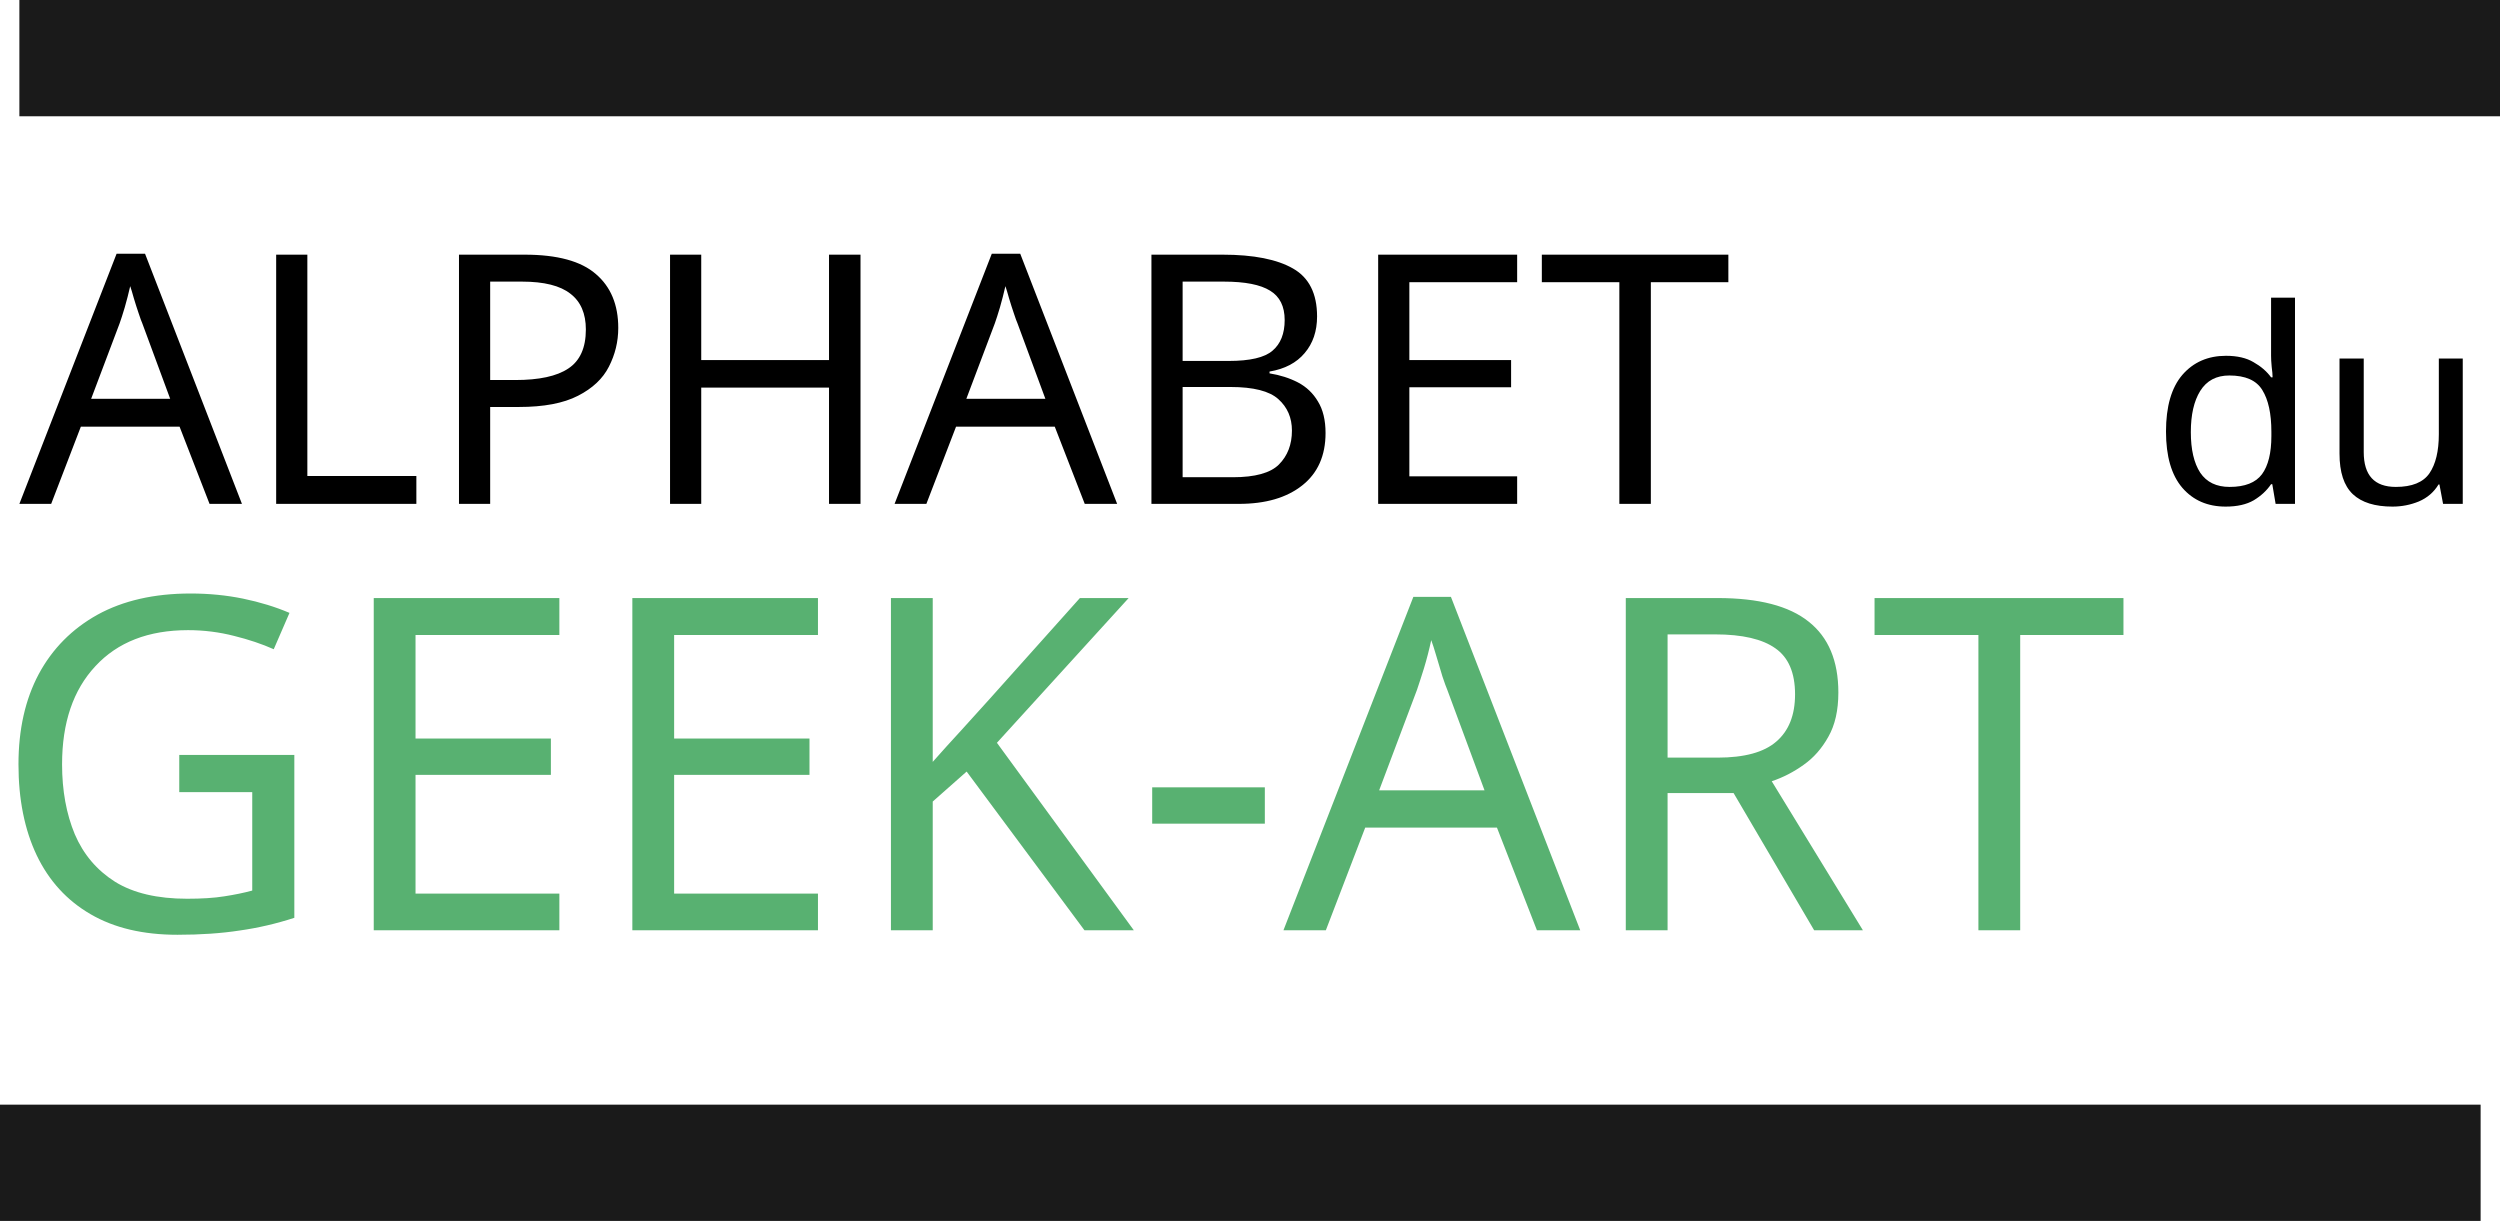
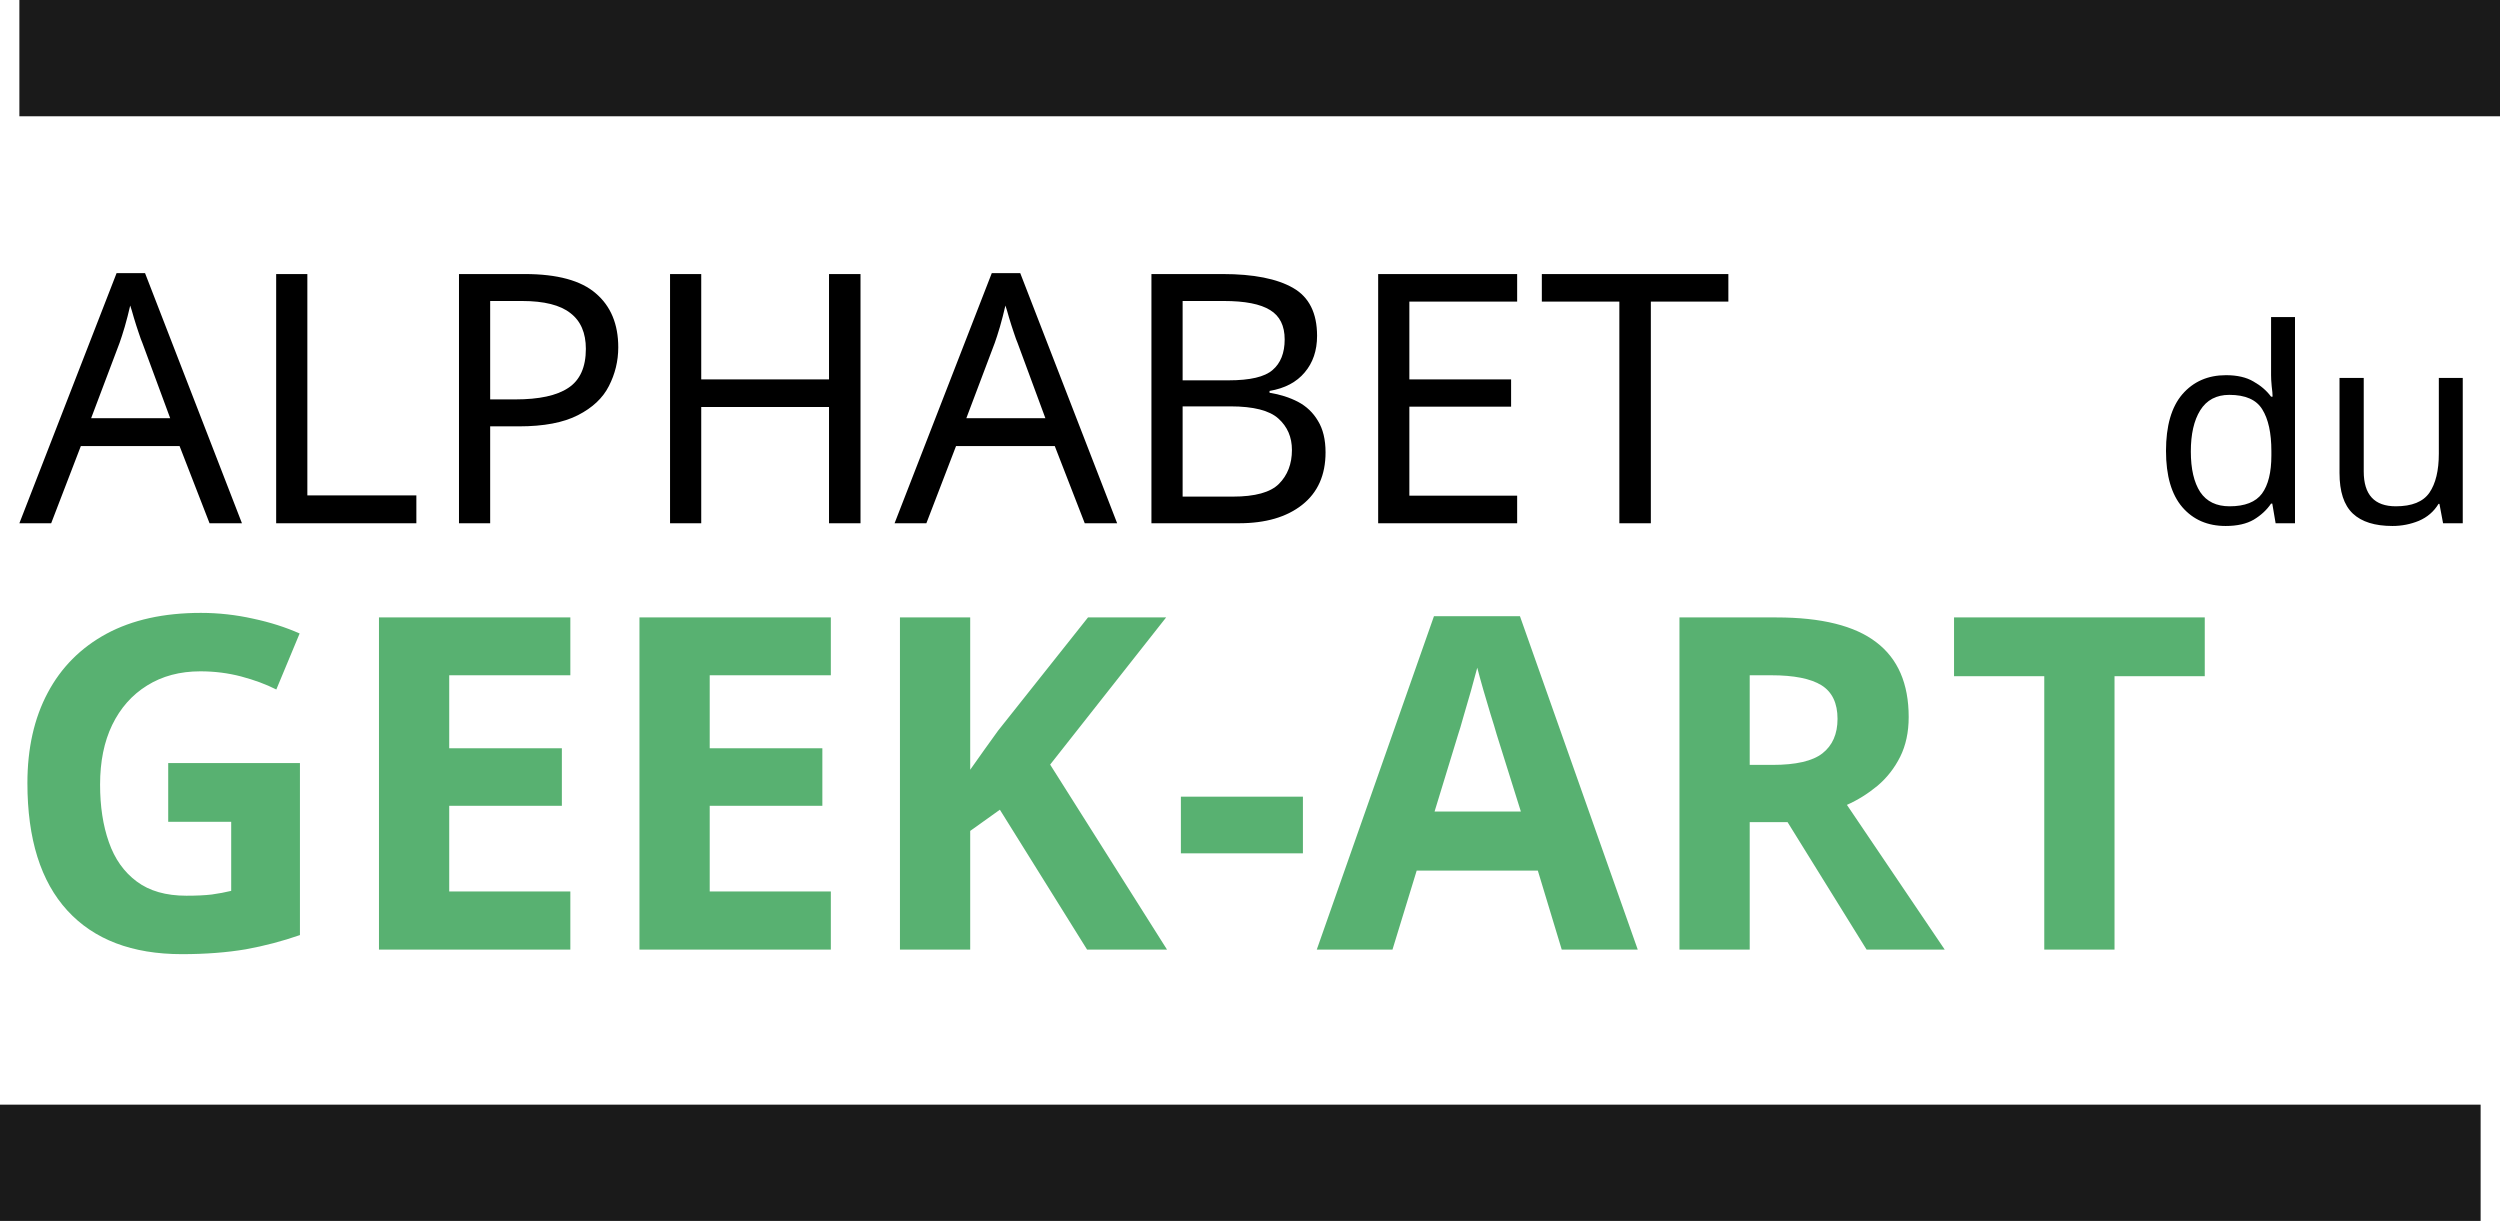
<svg xmlns="http://www.w3.org/2000/svg" width="129px" height="63px" viewBox="0 0 129 63" version="1.1">
  <defs />
  <g id="Page-1" stroke="none" stroke-width="1" fill="none" fill-rule="evenodd">
-     <g id="ZOOM-ARTIST" transform="translate(-25, -25)">
-       <g id="LOGO" transform="translate(24, 25)">
-         <text id="GEEK-ART" font-family="Gotham Medium" font-size="24" font-weight="normal" fill="#58B171">
-           <tspan x="0.484" y="48">GEEK-ART</tspan>
+     <g id="CRÉDITS" transform="translate(-25, -25)">
+       <g id="LOGO" transform="translate(25, 25)">
+         <text id="GEEK-ART" font-family="Gotham" font-size="24" font-weight="bold" fill="#58B171">
+           <tspan x="0.024" y="49">GEEK-ART</tspan>
        </text>
-         <text id="ALPHABET" font-family="Gotham Medium" font-size="18" font-weight="normal" fill="#000000">
-           <tspan x="2" y="26">ALPHABET</tspan>
+         <text id="ALPHABET" font-family="Gotham" font-size="18" font-weight="260" fill="#000000">
+           <tspan x="1" y="27">ALPHABET</tspan>
        </text>
-         <text id="du" font-family="Gotham Medium" font-size="14" font-weight="normal" fill="#000000">
-           <tspan x="112" y="26">du</tspan>
+         <text id="du" font-family="Gotham" font-size="14" font-weight="260" fill="#000000">
+           <tspan x="111" y="27">du</tspan>
        </text>
-         <rect id="Rectangle-5" fill-opacity="0.898" fill="#000000" x="2" y="0" width="128" height="6" />
-         <rect id="Rectangle-5-Copy" fill-opacity="0.898" fill="#000000" x="1" y="57" width="128" height="6" />
+         <rect id="Rectangle-5" fill-opacity="0.898" fill="#000000" x="1" y="0" width="128" height="6" />
+         <rect id="Rectangle-5-Copy" fill-opacity="0.898" fill="#000000" x="0" y="57" width="128" height="6" />
      </g>
    </g>
  </g>
</svg>
